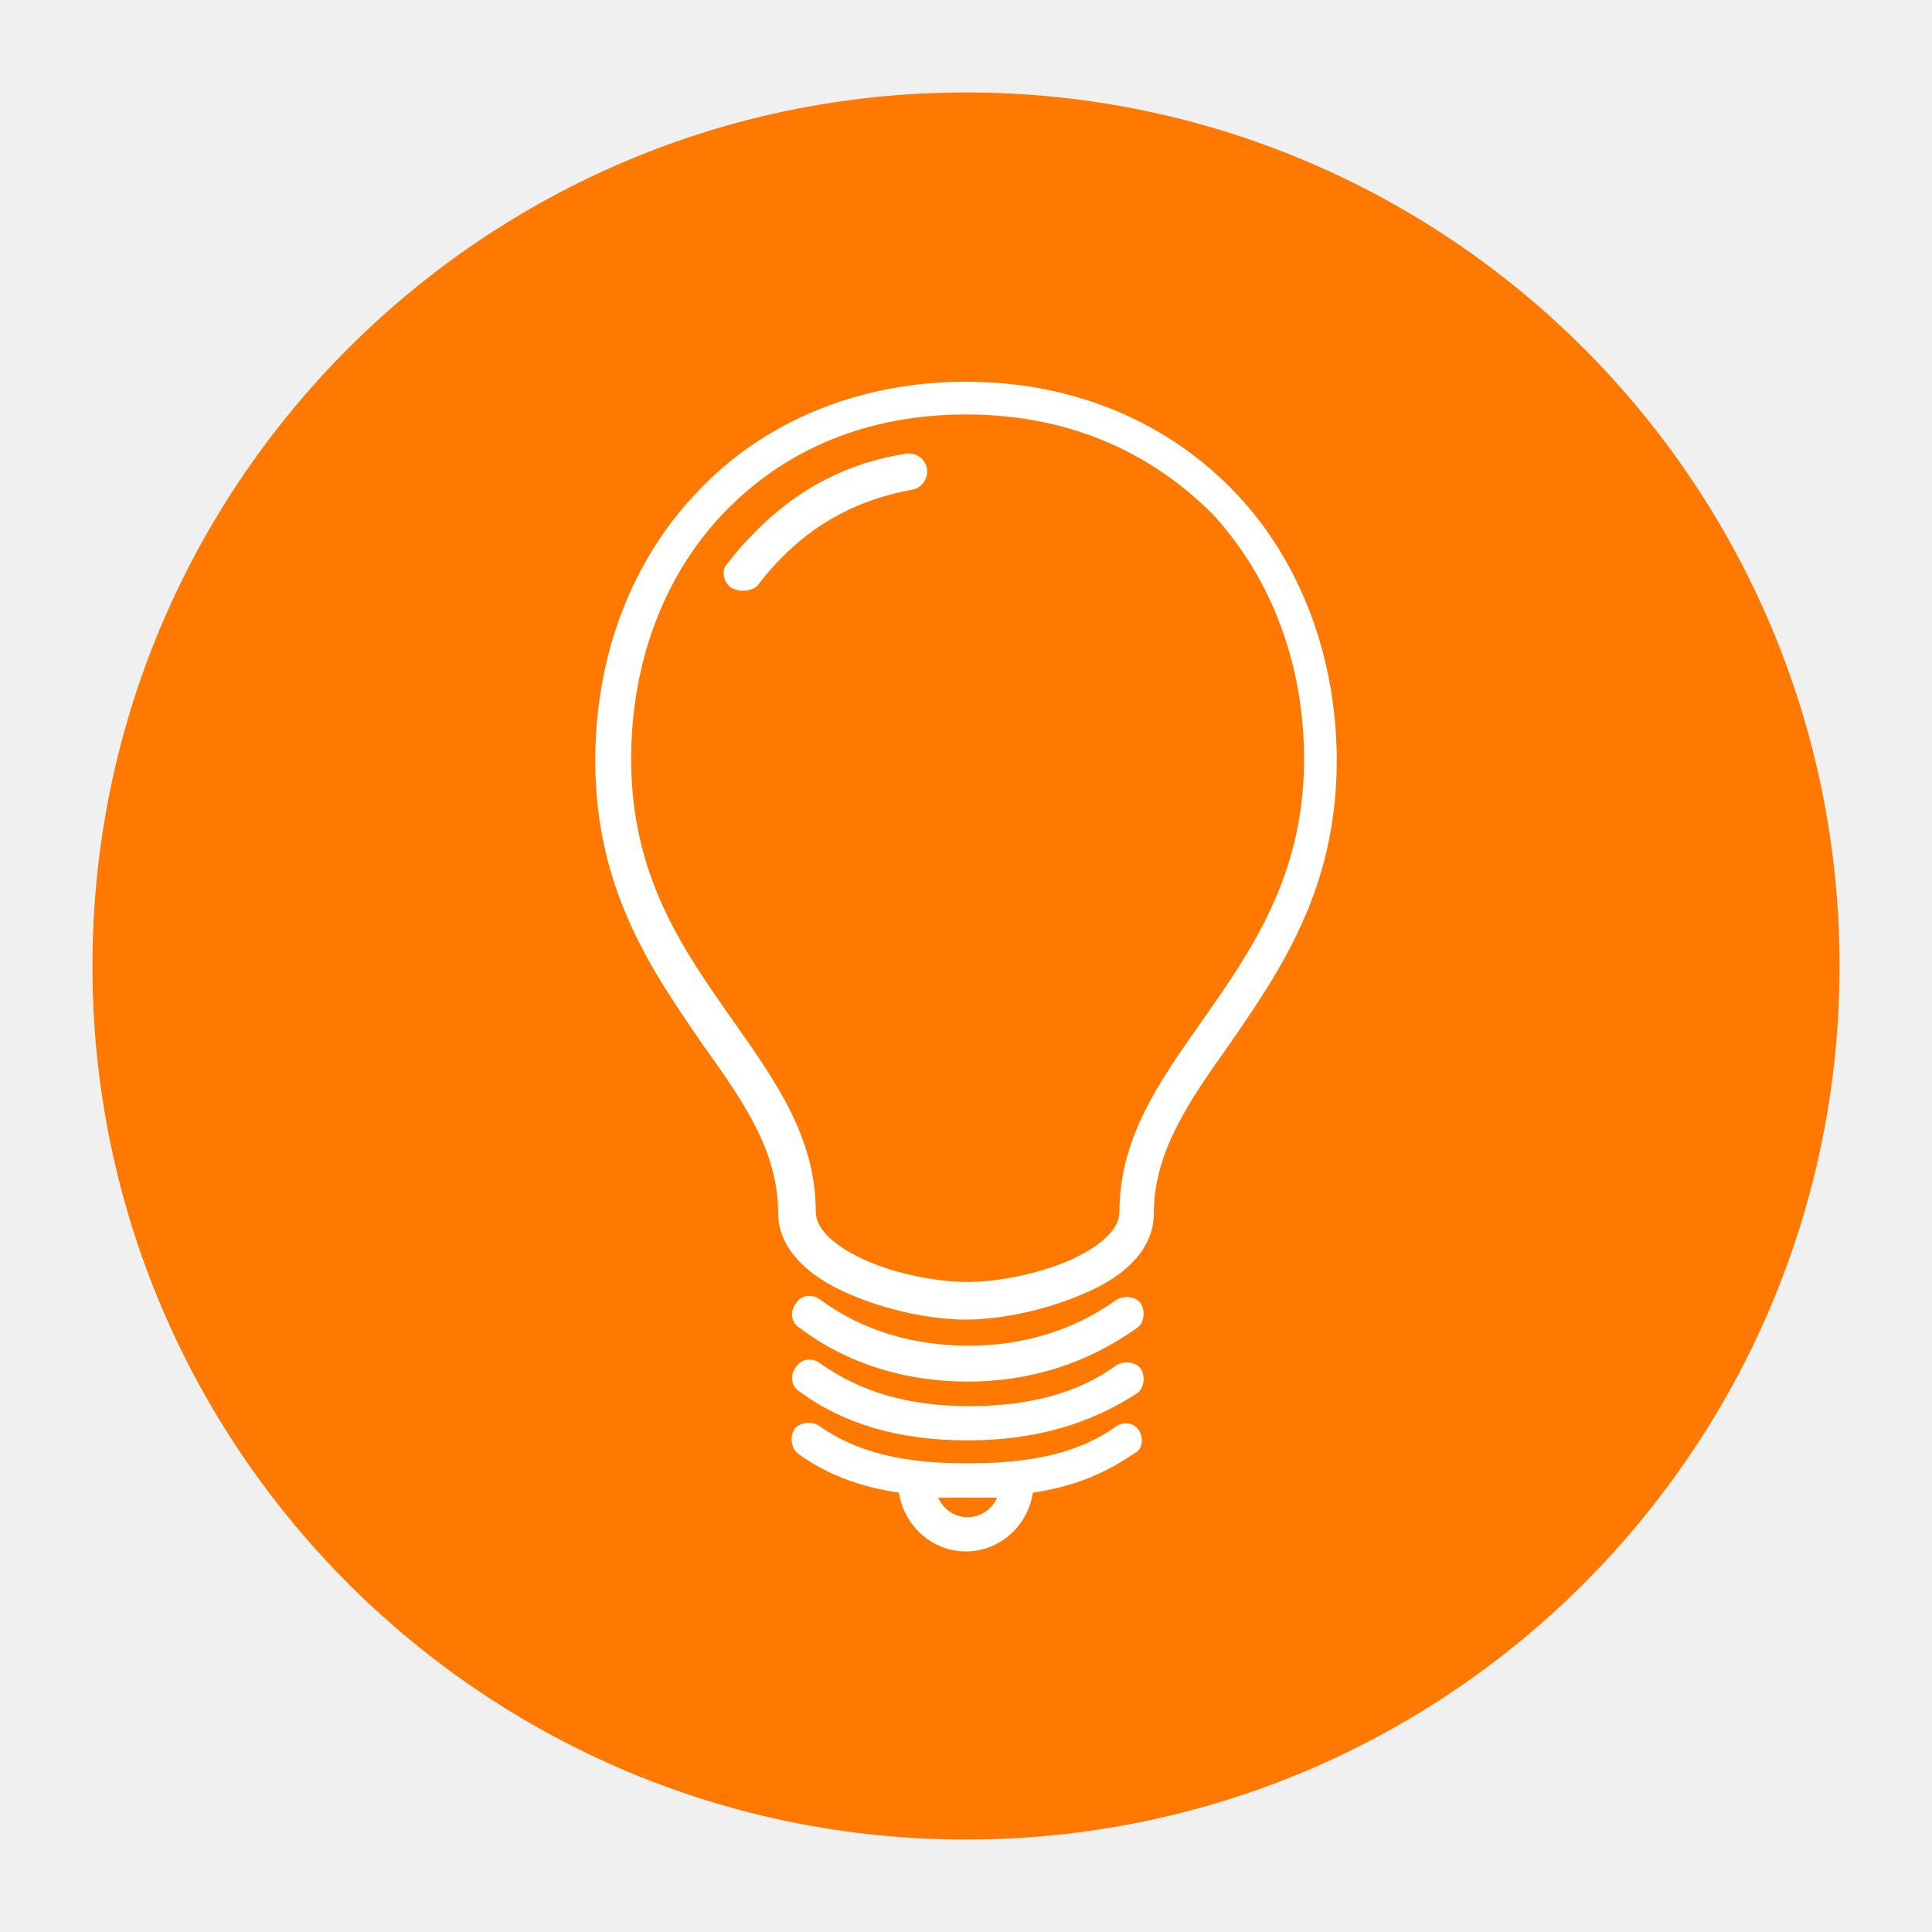
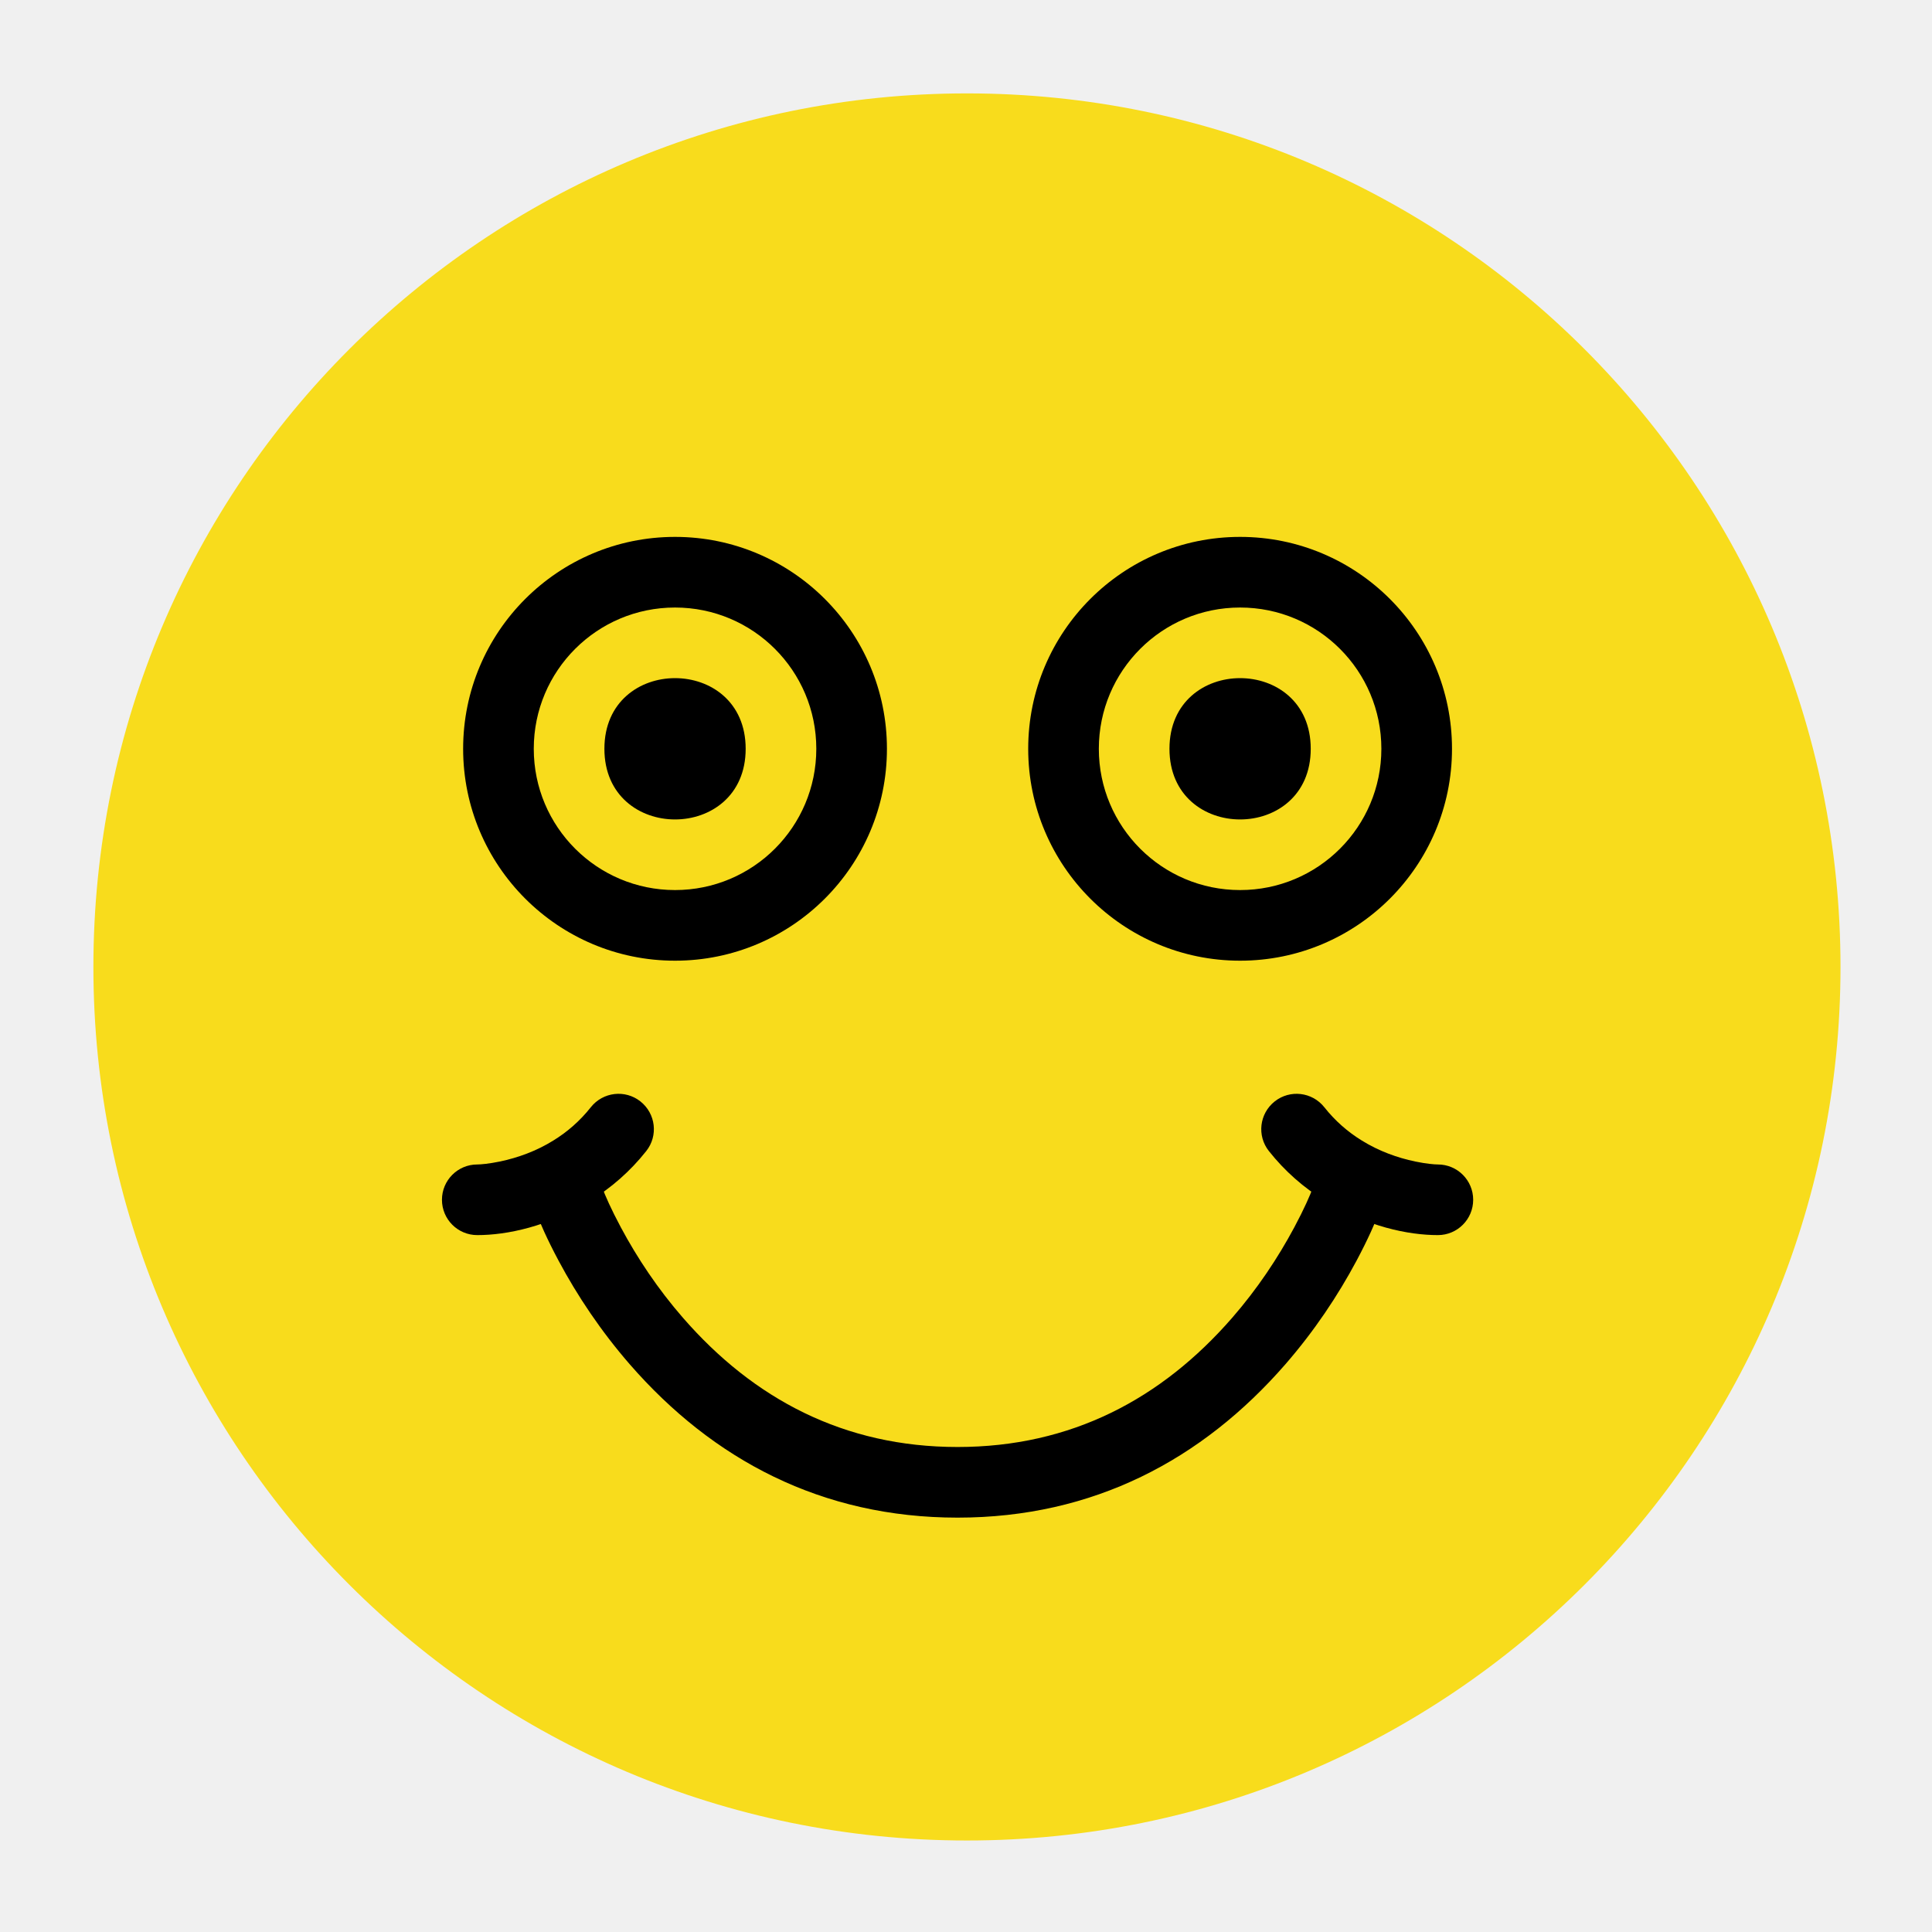
<svg xmlns="http://www.w3.org/2000/svg" width="1024px" height="1024px" viewBox="0 0 1024 1024" version="1.1">
  <defs />
  <g id="Page-1" stroke="none" stroke-width="1" fill="none" fill-rule="evenodd">
    <g id="icon">
-       <path d="M512,975 C767.708,975 975,767.708 975,512 C975,256.292 767.708,49 512,49 C256.292,49 49,256.292 49,512 C49,767.708 256.292,975 512,975 Z" id="Oval-Copy-2" fill="#FF7900" />
-       <g id="Group" transform="translate(315, 202)" fill="#FFFFFF">
-         <path d="M197,497.405 C177.977,497.405 154.568,492.209 136.4,484.416 C111.283,474.037 97.443,458.439 97.443,441.121 C97.443,408.193 79.274,382.216 57.632,351.909 C30.806,312.943 0.506,269.648 0.506,201.229 C0.506,145.8 19.529,95.612 54.157,59.209 C89.64,21.109 140.729,0.315 197,0.315 C253.271,0.315 303.506,21.109 339.843,59.209 C374.471,95.565 393.494,146.666 393.494,201.229 C393.494,269.648 363.194,312.943 336.368,351.909 C314.726,382.216 296.557,409.048 296.557,441.121 C296.557,458.439 283.571,474.037 257.6,484.416 C239.432,492.163 216.023,497.405 197,497.405 L197,497.405 Z M197,17.68 C145.057,17.68 100.917,35.852 67.997,70.489 C36.843,103.416 19.529,149.275 19.529,200.375 C19.529,262.697 47.208,301.663 74.092,339.775 C96.589,371.802 117.377,401.243 117.377,440.209 C117.377,453.197 136.4,462.722 144.203,466.186 C159.797,473.136 181.44,477.466 197.854,477.466 C214.314,477.466 235.103,473.136 251.517,466.186 C259.308,462.722 278.343,453.197 278.343,440.209 C278.343,401.243 299.131,371.802 321.628,339.775 C348.454,301.663 376.18,261.843 376.18,200.375 C376.18,150.129 358.865,104.271 327.711,70.489 C293.083,35.852 248.943,17.68 197,17.68 L197,17.68 Z" id="Fill-1" />
-         <path d="M197.854,530.275 C164.945,530.275 133.78,520.761 108.674,501.688 C104.345,499.067 103.48,493.029 106.954,488.7 C109.574,484.37 115.611,483.504 119.94,486.979 C142.437,503.443 169.274,511.248 198.708,511.248 C228.154,511.248 254.98,502.589 276.623,486.979 C280.951,484.37 287,485.271 289.608,488.7 C292.229,493.029 291.328,499.067 287.9,501.688 C261.074,520.761 230.774,530.275 197.854,530.275 L197.854,530.275 Z" id="Fill-2" />
-         <path d="M197.854,561.436 C161.517,561.436 132.071,552.777 108.674,535.459 C104.345,532.849 103.48,526.8 106.954,522.47 C109.574,518.141 115.611,517.286 119.94,520.761 C140.729,535.459 165.846,543.263 198.708,543.263 C230.728,543.263 256.7,536.325 276.623,521.616 C280.951,519.006 287,519.907 289.608,523.336 C292.229,527.666 291.328,533.704 287.9,536.325 C262.783,552.777 233.337,561.436 197.854,561.436 L197.854,561.436 Z" id="Fill-3" />
-         <path d="M288.754,556.252 C286.145,551.923 280.097,551.068 275.768,554.543 C252.417,571.007 222.971,573.57 197.854,573.57 C172.737,573.57 143.303,570.961 119.086,553.643 C114.757,551.022 108.72,551.923 106.1,555.352 C103.48,559.681 104.392,565.731 107.808,568.34 C124.268,580.474 143.303,586.513 161.471,589.134 C164.08,606.452 178.785,620.295 196.954,620.295 C215.122,620.295 229.874,606.452 232.437,589.134 C250.617,586.513 268.785,580.474 286.099,568.34 C290.52,566.678 291.374,560.582 288.754,556.252 L288.754,556.252 Z M197.854,602.168 C190.917,602.168 184.868,597.839 182.26,591.789 L197.854,591.789 L213.46,591.789 C210.84,597.839 204.803,602.168 197.854,602.168 L197.854,602.168 Z" id="Fill-4" />
-         <path d="M78.42,111.163 C76.7,111.163 74.092,110.309 72.372,109.455 C68.043,105.979 67.189,99.941 70.663,96.466 C96.635,63.538 126.935,44.511 165.026,38.473 C170.221,37.607 175.403,41.082 176.304,46.266 C177.158,51.462 173.683,56.646 168.501,57.546 C135.592,63.584 108.755,79.194 86.258,108.646 C84.457,110.309 80.983,111.163 78.42,111.163 L78.42,111.163 Z" id="Fill-5" />
+       <circle id="Oval-3-Copy" fill="#F8DC1C" cx="512.5" cy="512.5" r="463" />
+       <g id="Page-1-Copy" transform="translate(233.3748, 283.0707)" fill="#000000">
+         <path d="M62.64,385.035 C72.655,403.795 85.15,422.472 100.4,440.022 C144.438,490.601 202.133,521.306 274.156,521.306 C346.178,521.306 403.873,490.601 447.911,440.022 C463.161,422.472 475.656,403.795 485.672,385.035 C491.709,373.714 495.639,364.729 497.651,359.254 C501.209,349.563 496.202,338.805 486.474,335.247 C476.782,331.689 466.025,336.696 462.467,346.424 C461.065,350.318 457.83,357.709 452.631,367.437 C443.886,383.777 432.936,400.202 419.687,415.404 C382.25,458.412 334.378,483.869 274.156,483.869 C213.933,483.869 166.062,458.412 128.625,415.404 C115.375,400.202 104.425,383.777 95.68,367.437 C90.481,357.709 87.246,350.318 85.845,346.424 C82.287,336.696 71.529,331.689 61.837,335.247 C52.109,338.805 47.102,349.563 50.66,359.254 C52.673,364.729 56.602,373.714 62.64,385.035 L62.64,385.035 Z" id="Fill-1" />
+         <path d="M236.719,113.805 C236.719,51.798 186.415,1.494 124.408,1.494 C62.4,1.494 12.097,51.798 12.097,113.805 C12.097,175.813 62.4,226.116 124.408,226.116 C186.415,226.116 236.719,175.813 236.719,113.805 L236.719,113.805 Z M49.534,113.805 C49.534,72.439 83.041,38.931 124.408,38.931 C165.774,38.931 199.282,72.439 199.282,113.805 C199.282,155.172 165.774,188.679 124.408,188.679 C83.041,188.679 49.534,155.172 49.534,113.805 L49.534,113.805 Z" id="Fill-3" />
+         <path d="M161.845,113.805 C161.845,163.737 86.971,163.737 86.971,113.805 C86.971,63.873 161.845,63.873 161.845,113.805" id="Fill-4" />
+         <path d="M461.34,113.805 C461.34,163.737 386.467,163.737 386.467,113.805 C386.467,63.873 461.34,63.873 461.34,113.805" id="Fill-5" />
+         <path d="M536.214,113.805 C536.214,51.798 485.911,1.494 423.904,1.494 C361.896,1.494 311.593,51.798 311.593,113.805 C311.593,175.813 361.896,226.116 423.904,226.116 C485.911,226.116 536.214,175.813 536.214,113.805 L536.214,113.805 Z M349.03,113.805 C349.03,72.439 382.537,38.931 423.904,38.931 C465.27,38.931 498.777,72.439 498.777,113.805 C498.777,155.172 465.27,188.679 423.904,188.679 C382.537,188.679 349.03,155.172 349.03,113.805 L349.03,113.805 Z" id="Fill-6" />
+         <path d="M468.876,353.348 C491.05,367.065 513.045,371.558 528.727,371.558 C539.066,371.558 547.44,363.184 547.44,352.833 C547.44,342.495 539.066,334.121 528.727,334.121 C526.81,334.121 522.545,333.749 516.843,332.575 C507.151,330.563 497.424,327.005 488.487,321.482 C480.951,316.858 474.255,311 468.552,303.8 C462.095,295.654 450.343,294.3 442.245,300.709 C434.11,307.166 432.745,318.906 439.154,327.005 C447.671,337.775 457.687,346.472 468.876,353.348 L468.876,353.348 Z" id="Fill-7" />
+         <path d="M59.825,321.482 C50.888,327.005 41.16,330.563 31.468,332.575 C25.766,333.749 21.501,334.121 19.584,334.121 C9.246,334.121 0.872,342.495 0.872,352.833 C0.872,363.184 9.246,371.558 19.584,371.558 C35.266,371.558 57.261,367.065 79.435,353.348 C90.625,346.472 100.64,337.775 109.157,327.005 C115.567,318.906 114.201,307.166 106.067,300.709 C97.968,294.3 86.216,295.654 79.759,303.8 C74.057,311 67.36,316.858 59.825,321.482 L59.825,321.482 Z" id="Fill-8" />
      </g>
    </g>
  </g>
</svg>
